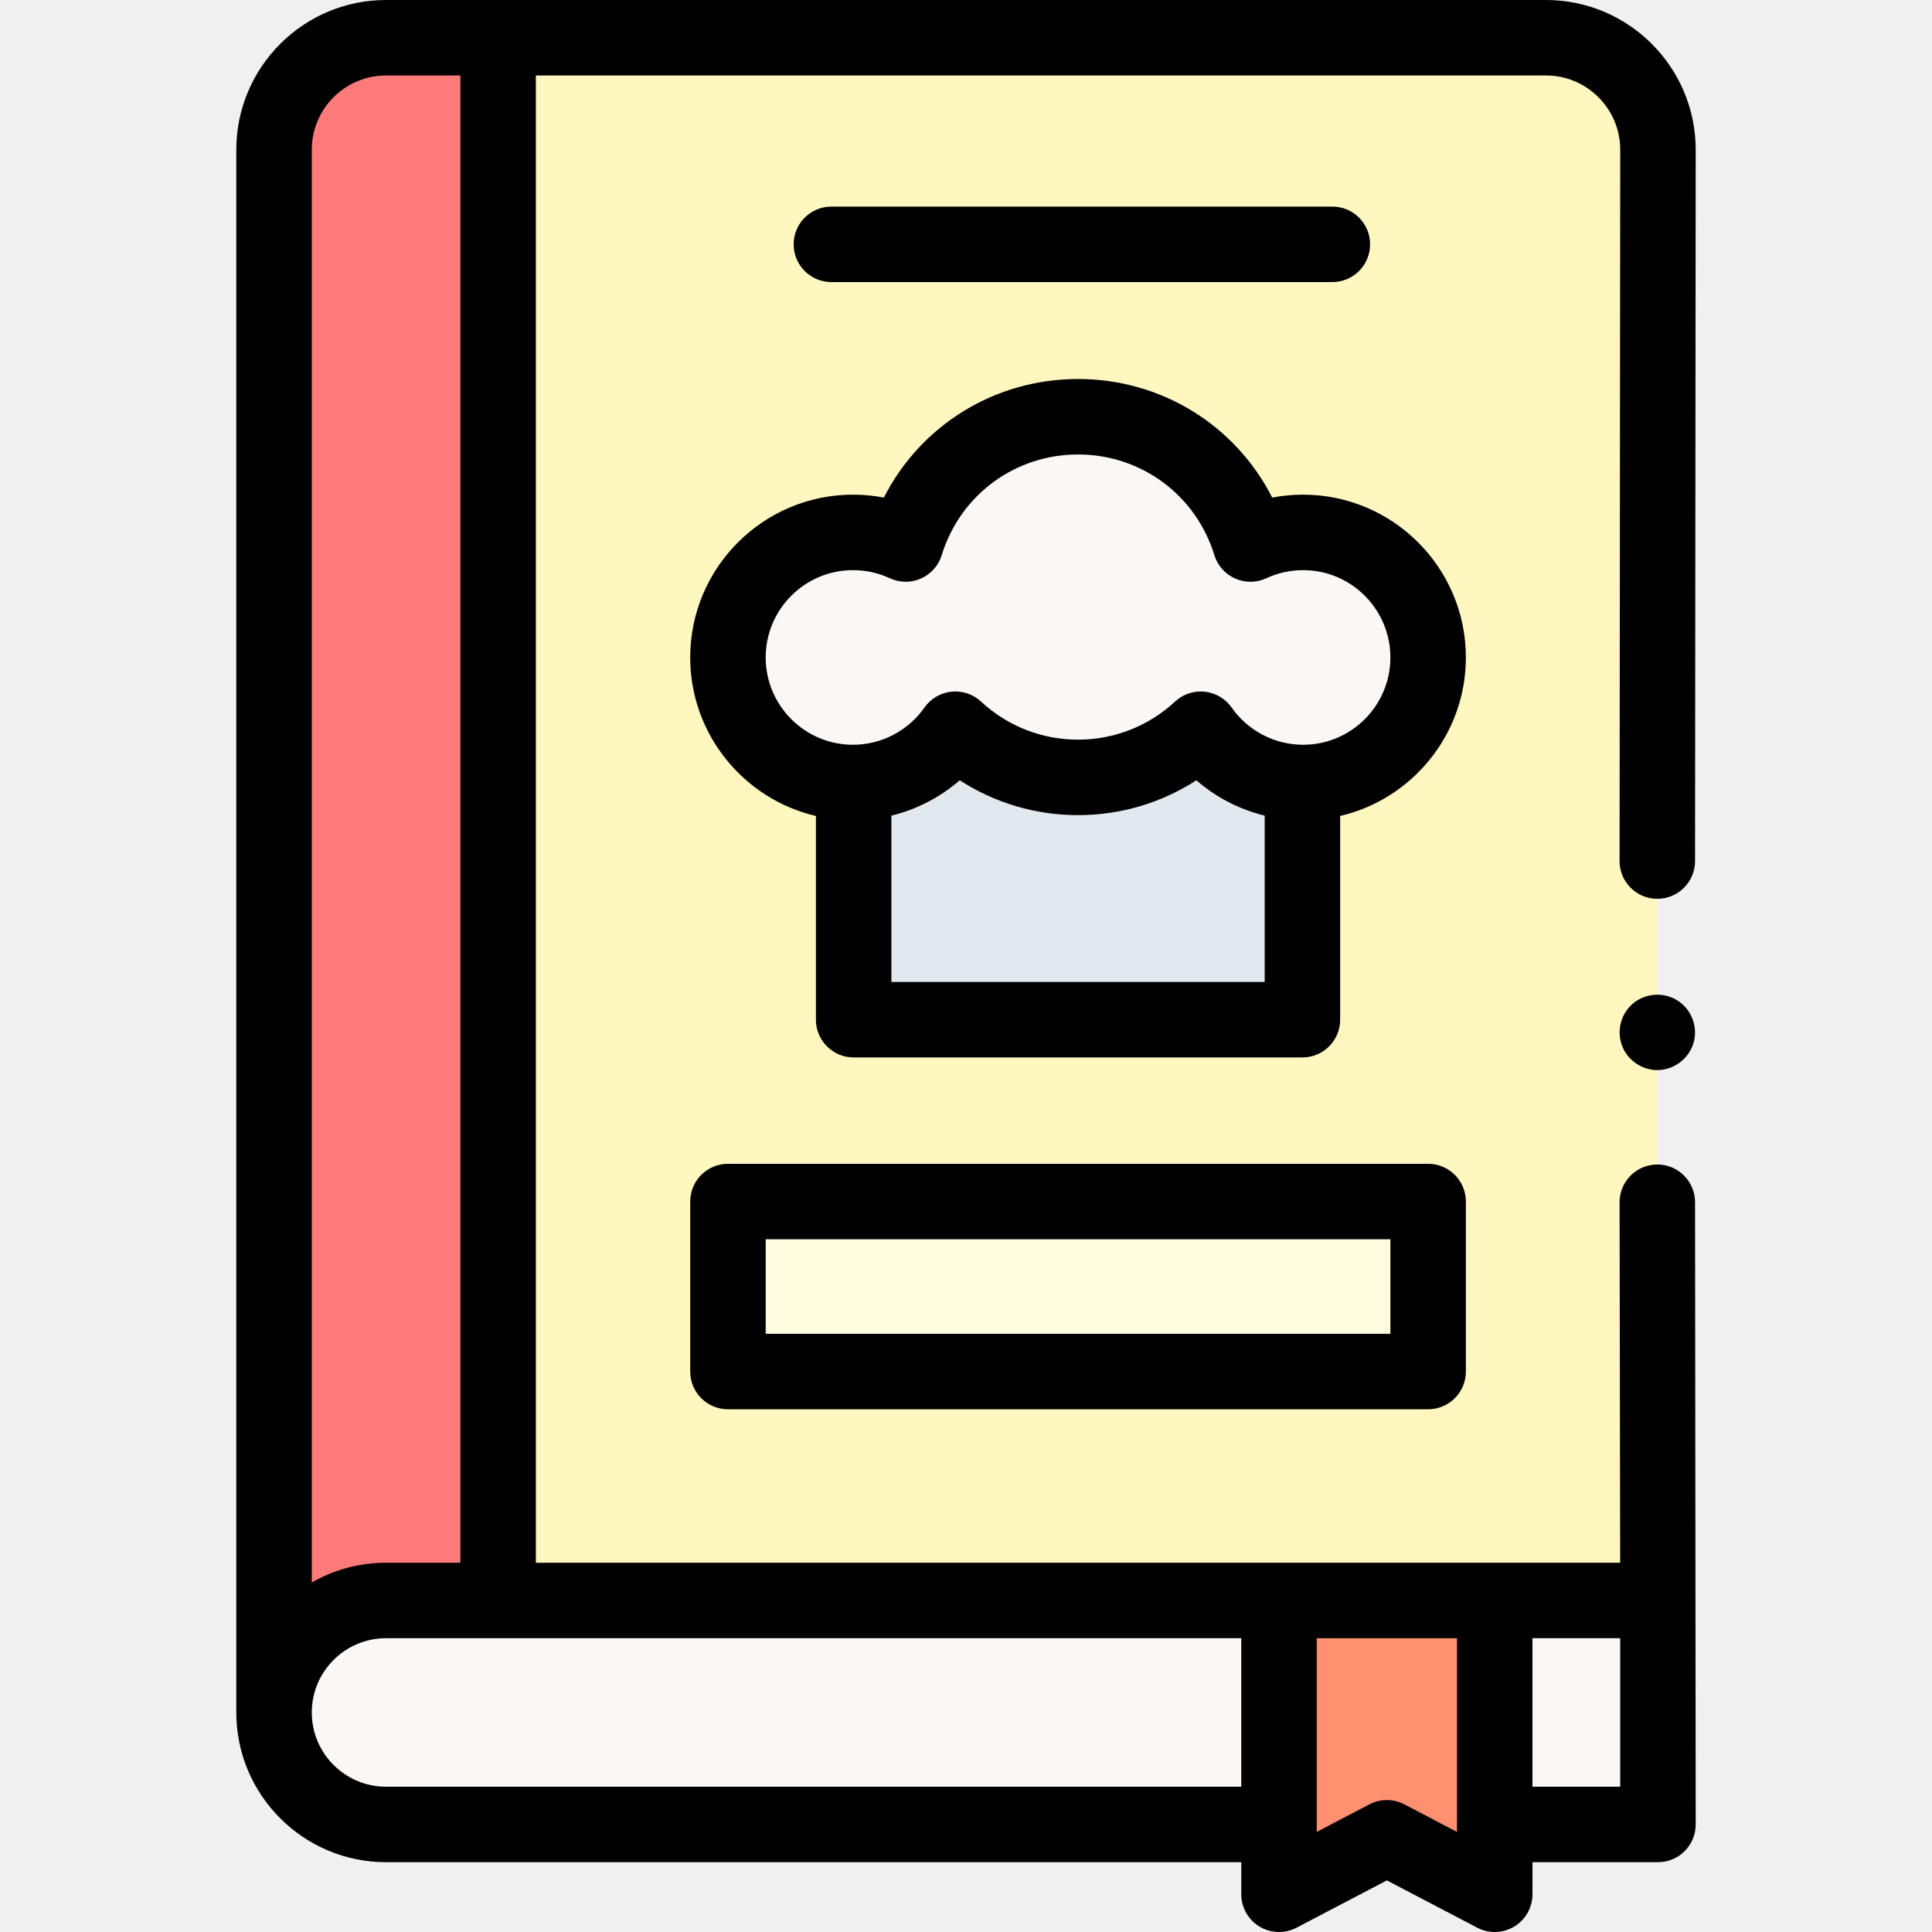
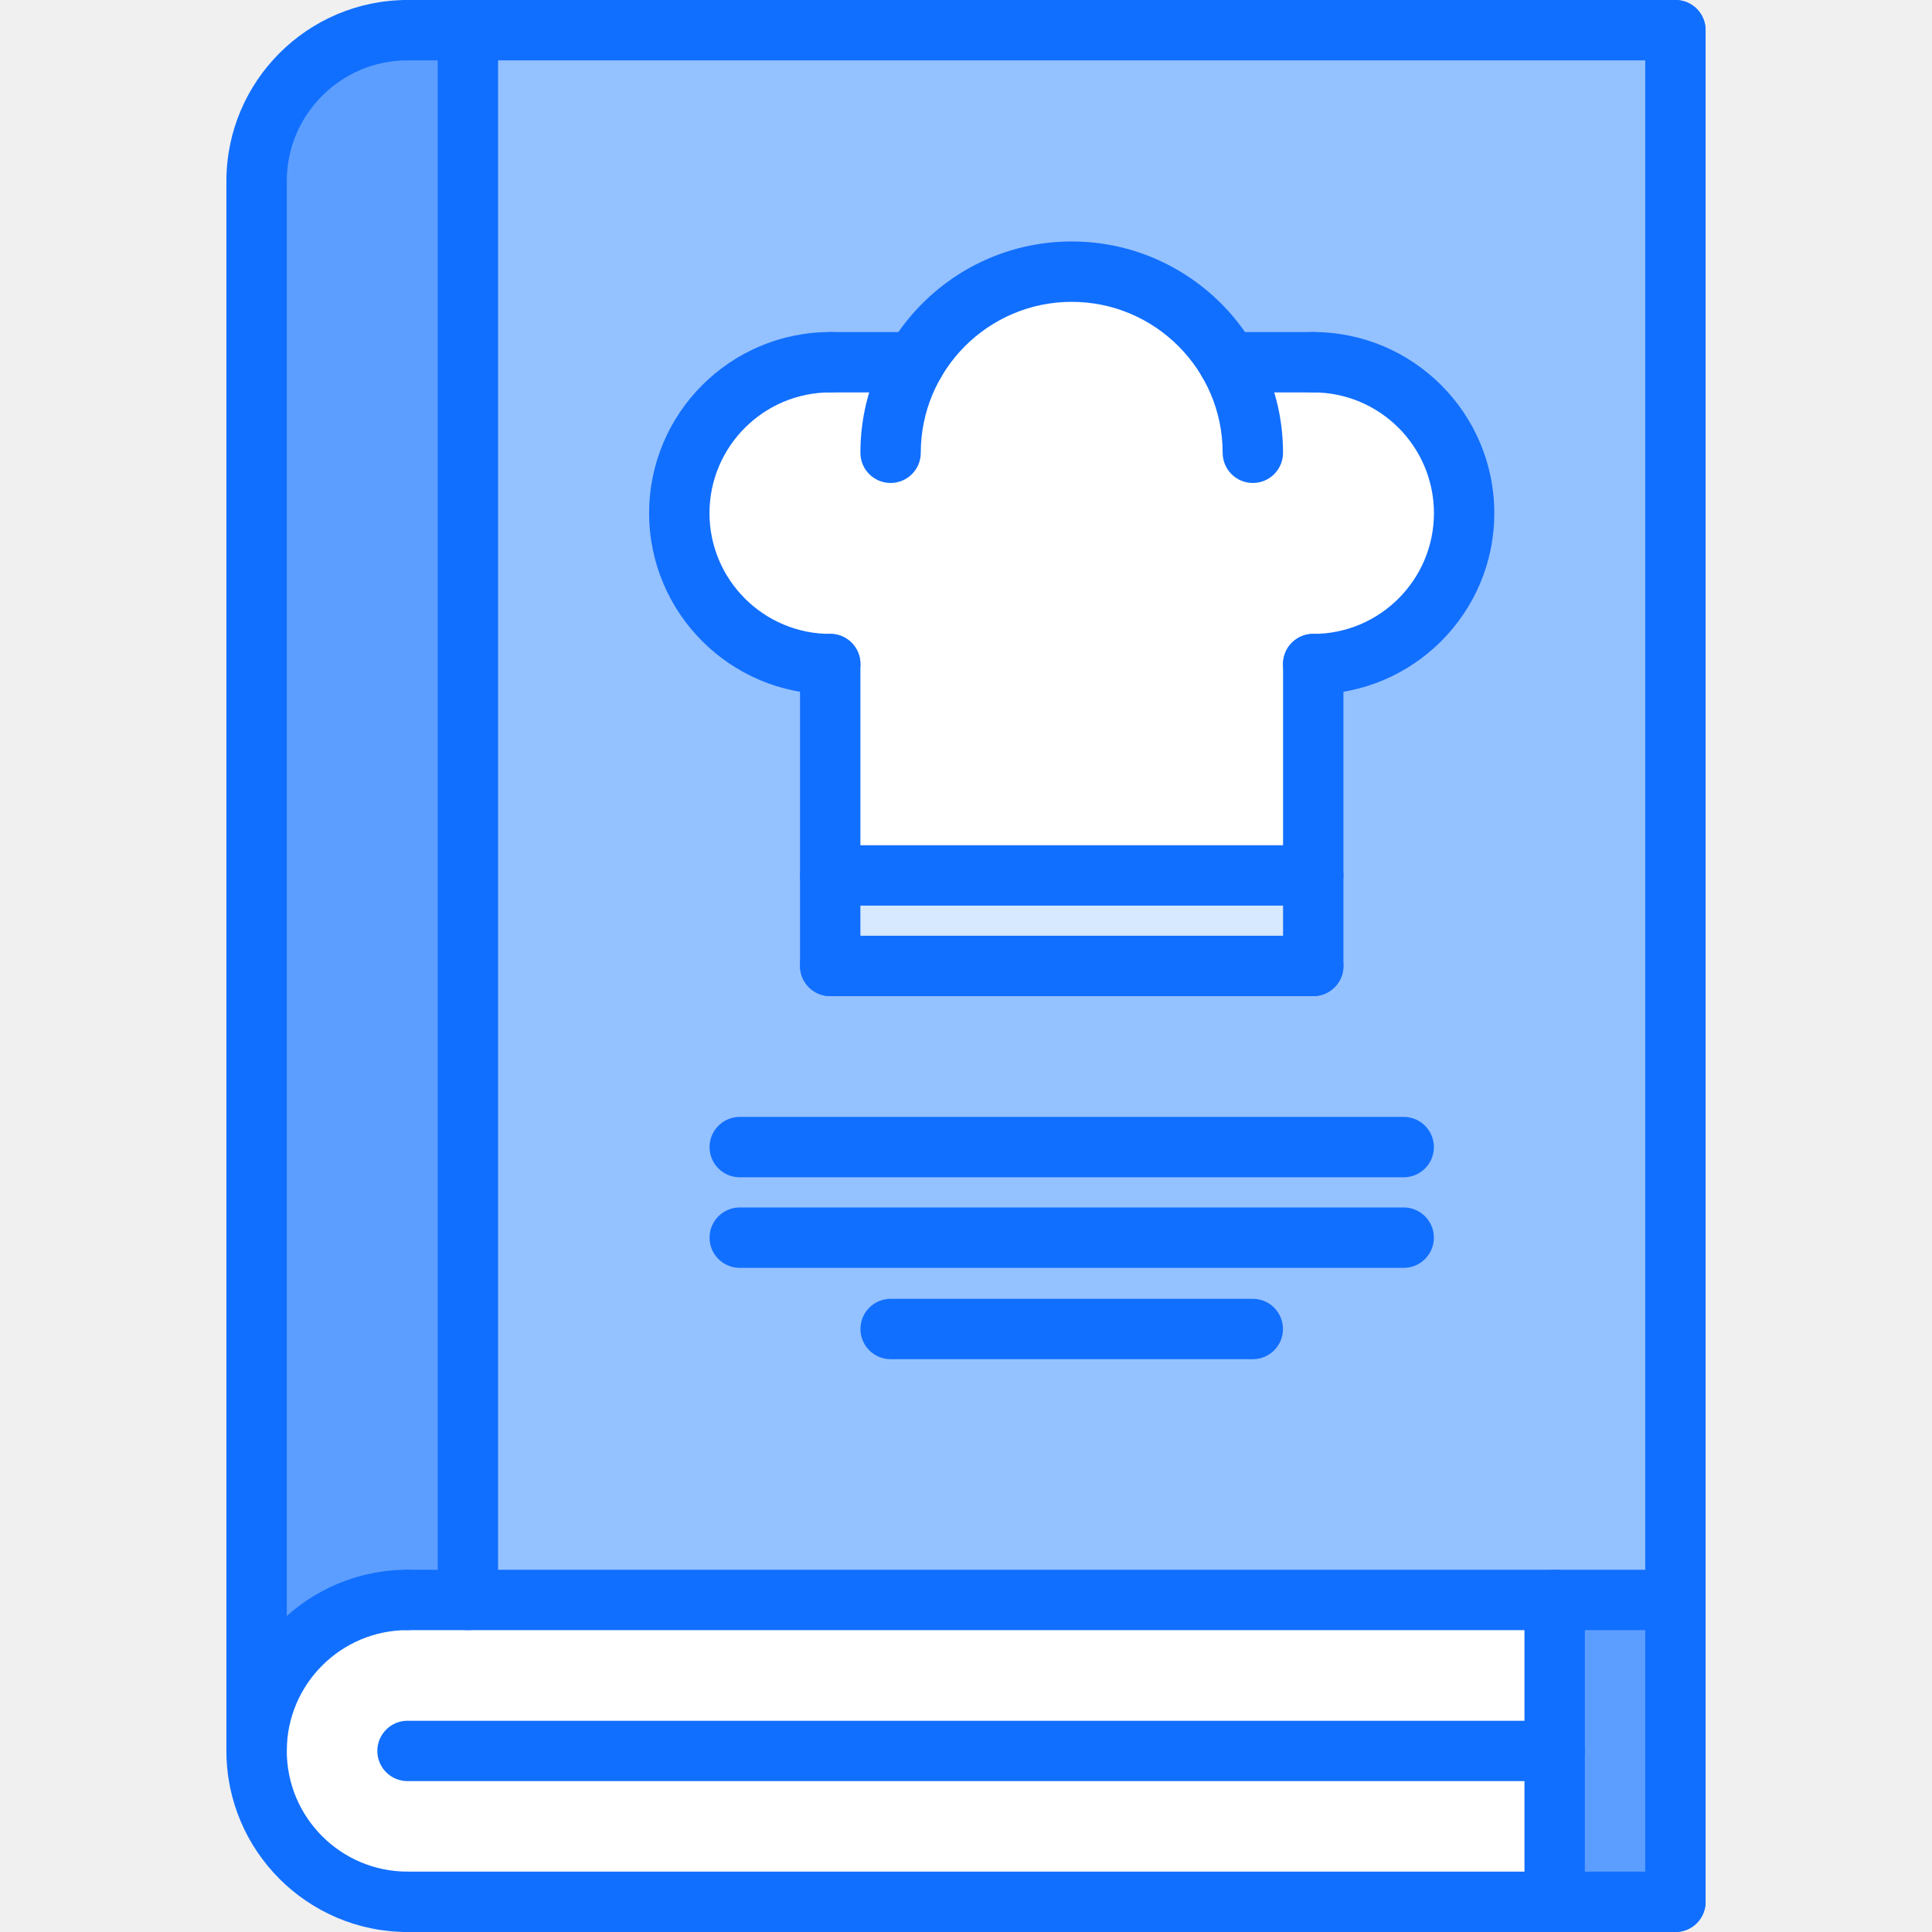
- <svg xmlns="http://www.w3.org/2000/svg" id="Capa_1" enable-background="new 0 0 512 512" height="512" viewBox="0 0 512 512" width="512">
-   <g>
-     <g>
-       <path d="m132.008 422.141v-412.141h-29.703c-16.393 0-29.682 13.288-29.682 29.68v414.141" fill="#ff7b79" />
-       <path d="m439.203 228.193.174-188.513c0-16.392-13.289-29.68-29.682-29.68h-277.687v414.141h307.369l-.174-105.535" fill="#fff7bf" />
-       <g>
-         <g>
-           <path d="m226.228 180.832h118.93v89.399h-118.93z" fill="#e2e9ee" />
-         </g>
-         <g>
-           <path d="m345.335 141.092c-4.989 0-9.717 1.107-13.959 3.084-6-19.535-24.184-33.737-45.683-33.737-21.498 0-39.68 14.2-45.682 33.733-4.243-1.975-8.972-3.081-13.96-3.081-18.3 0-33.135 14.837-33.135 33.14s14.835 33.14 33.135 33.14c11.223 0 21.137-5.583 27.129-14.121 8.528 7.924 19.955 12.769 32.514 12.769s23.985-4.846 32.513-12.769c5.992 8.539 15.907 14.121 27.129 14.121 18.3 0 33.135-14.837 33.135-33.14-.001-18.302-14.836-33.139-33.136-33.139z" fill="#faf7f5" />
-         </g>
-       </g>
-       <path d="m396.118 502-28.585-14.962-28.584 14.962v-77.859h57.169z" fill="#ff9171" />
-       <g>
-         <path d="m338.949 424.141h-236.644c-16.393 0-29.682 13.288-29.682 29.68 0 16.392 13.289 29.68 29.682 29.68h236.644z" fill="#faf7f5" />
-         <g>
-           <path d="m396.118 424.141h43.259v59.36h-43.259z" fill="#faf7f5" />
-         </g>
-       </g>
-       <g>
-         <path d="m192.916 318.424h185.555v45.047h-185.555z" fill="#fffbdf" />
-       </g>
-     </g>
-     <g>
-       <path d="m353.091 74.75h-132.766c-5.523 0-10-4.477-10-10s4.477-10 10-10h132.766c5.523 0 10 4.477 10 10s-4.477 10-10 10z" />
-       <path d="m378.47 373.471h-185.554c-5.523 0-10-4.477-10-10v-45.047c0-5.523 4.477-10 10-10h185.554c5.523 0 10 4.477 10 10v45.047c0 5.523-4.477 10-10 10zm-175.554-20h165.554v-25.047h-165.554z" />
-       <path d="m449.204 318.589c-.009-5.518-4.484-9.983-10-9.983h-.017c-5.522.009-9.993 4.494-9.983 10.017l.157 95.519h-287.353v-394.142h267.687c10.853 0 19.682 8.829 19.682 19.671l-.174 188.513c-.005 5.523 4.468 10.004 9.991 10.009h.009c5.519 0 9.995-4.471 10-9.991l.174-188.522c0-21.88-17.801-39.68-39.682-39.68h-307.39c-21.881 0-39.682 17.8-39.682 39.68v414.141c0 21.879 17.801 39.68 39.682 39.68h226.644v8.499c0 3.499 1.829 6.743 4.822 8.555 2.993 1.811 6.716 1.927 9.816.305l23.947-12.535 23.947 12.535c1.456.762 3.048 1.14 4.637 1.14 1.797 0 3.59-.484 5.179-1.445 2.993-1.812 4.822-5.056 4.822-8.555v-8.499h33.259c5.523 0 10-4.477 10-10zm-346.899-298.589h19.704v394.141h-19.704c-7.157 0-13.878 1.905-19.682 5.234v-379.695c0-10.851 8.829-19.68 19.682-19.68zm0 453.501c-10.853 0-19.682-8.829-19.682-19.68s8.83-19.68 19.682-19.68h226.644v39.36zm283.813 11.978-13.947-7.301c-1.453-.76-3.045-1.14-4.638-1.14s-3.185.38-4.638 1.14l-13.947 7.301v-51.337h37.169v51.337zm43.259-11.978h-23.259v-39.36h23.259z" />
-       <path d="m388.47 174.231c0-23.787-19.35-43.14-43.135-43.14-2.776 0-5.509.259-8.186.774-9.73-19.137-29.339-31.427-51.457-31.427s-41.727 12.289-51.457 31.426c-2.676-.515-5.41-.773-8.186-.773-23.785 0-43.135 19.353-43.135 43.14 0 20.409 14.244 37.553 33.313 42.011v53.989c0 5.523 4.477 10 10 10h118.93c5.523 0 10-4.477 10-10v-53.989c19.069-4.458 33.313-21.602 33.313-42.011zm-152.242 86v-44.082c6.693-1.63 12.91-4.846 18.114-9.366 9.278 6.005 20.117 9.236 31.351 9.236s22.073-3.231 31.351-9.236c5.203 4.52 11.421 7.735 18.114 9.365v44.082h-98.93zm109.107-62.86c-7.527 0-14.608-3.688-18.944-9.866-1.66-2.365-4.263-3.897-7.137-4.2-.35-.037-.701-.055-1.049-.055-2.512 0-4.947.947-6.806 2.674-7.006 6.51-16.136 10.095-25.707 10.095s-18.7-3.585-25.707-10.096c-2.117-1.967-4.978-2.924-7.856-2.619-2.874.303-5.476 1.835-7.136 4.2-4.335 6.178-11.417 9.866-18.943 9.866-12.756 0-23.135-10.38-23.135-23.14s10.378-23.14 23.135-23.14c3.404 0 6.681.722 9.739 2.146 2.621 1.22 5.643 1.246 8.285.072 2.642-1.175 4.646-3.436 5.496-6.2 4.901-15.953 19.418-26.67 36.123-26.67 16.707 0 31.224 10.719 36.124 26.673.849 2.765 2.854 5.027 5.497 6.202s5.666 1.148 8.287-.074c3.059-1.426 6.334-2.148 9.735-2.148 12.756 0 23.135 10.38 23.135 23.14s-10.379 23.14-23.136 23.14z" />
-       <g>
-         <path d="m439.2 283.58c-4.18 0-7.994-2.694-9.405-6.626-1.388-3.868-.206-8.337 2.936-10.996 3.281-2.776 8.094-3.123 11.746-.864 3.505 2.169 5.338 6.403 4.533 10.446-.92 4.619-5.106 8.04-9.81 8.04z" />
-       </g>
-     </g>
+ <svg xmlns="http://www.w3.org/2000/svg" id="icons" enable-background="new 0 0 64 64" height="512" viewBox="0 0 64 64" width="512">
+   <path d="m15.5 1v52h-2c-2.76 0-5 2.24-5 5v-52c0-2.76 2.24-5 5-5z" fill="#5c9eff" />
+   <path d="m55.5 53v10h-4v-5-5z" fill="#5c9eff" />
+   <path d="m51.5 58v5h-38c-2.76 0-5-2.24-5-5s2.24-5 5-5h2 36z" fill="#fff" />
+   <path d="m15.5 1v52h36 4v-52z" fill="#94c1ff" />
+   <path d="m27.5 29h16v3h-16z" fill="#d7e9ff" />
+   <path d="m40.7 12h2.8c2.76 0 5 2.24 5 5s-2.24 5-5 5v7h-16v-7c-2.76 0-5-2.24-5-5s2.24-5 5-5h2.81c1.03-1.79 2.971-3 5.19-3s4.16 1.21 5.2 3z" fill="#fff" />
+   <g fill="#116fff">
+     <path d="m13.5 64c-3.309 0-6-2.691-6-6s2.691-6 6-6c.553 0 1 .447 1 1s-.447 1-1 1c-2.206 0-4 1.794-4 4s1.794 4 4 4c.553 0 1 .447 1 1s-.447 1-1 1z" />
+     <path d="m55.5 54h-42c-.553 0-1-.447-1-1s.447-1 1-1h42c.553 0 1 .447 1 1s-.447 1-1 1z" />
+     <path d="m55.5 64h-42c-.553 0-1-.447-1-1s.447-1 1-1h42c.553 0 1 .447 1 1s-.447 1-1 1z" />
+     <path d="m8.5 7c-.553 0-1-.447-1-1 0-3.309 2.691-6 6-6 .553 0 1 .447 1 1s-.447 1-1 1c-2.206 0-4 1.794-4 4 0 .553-.447 1-1 1z" />
+     <path d="m8.5 59c-.553 0-1-.447-1-1v-52c0-.553.447-1 1-1s1 .447 1 1v52c0 .553-.447 1-1 1z" />
+     <path d="m55.5 2h-42c-.553 0-1-.447-1-1s.447-1 1-1h42c.553 0 1 .447 1 1s-.447 1-1 1z" />
+     <path d="m55.5 54c-.553 0-1-.447-1-1v-52c0-.553.447-1 1-1s1 .447 1 1v52c0 .553-.447 1-1 1z" />
+     <path d="m55.5 64c-.553 0-1-.447-1-1v-10c0-.553.447-1 1-1s1 .447 1 1v10c0 .553-.447 1-1 1z" />
+     <path d="m15.5 54c-.553 0-1-.447-1-1v-52c0-.553.447-1 1-1s1 .447 1 1v52c0 .553-.447 1-1 1z" />
+     <path d="m51.5 59.002h-38c-.553 0-1-.447-1-1s.447-1 1-1h38c.553 0 1 .447 1 1s-.447 1-1 1z" />
+     <path d="m51.5 64c-.553 0-1-.447-1-1v-10c0-.553.447-1 1-1s1 .447 1 1v10c0 .553-.447 1-1 1z" />
+     <path d="m27.503 22.999c-3.309 0-6-2.691-6-6s2.691-6 6-6c.553 0 1 .447 1 1s-.447 1-1 1c-2.206 0-4 1.794-4 4s1.794 4 4 4c.553 0 1 .447 1 1s-.447 1-1 1z" />
+     <path d="m41.502 15.999c-.553 0-1-.447-1-1 0-2.757-2.243-5-5-5s-5 2.243-5 5c0 .553-.447 1-1 1s-1-.447-1-1c0-3.859 3.141-7 7-7s7 3.141 7 7c0 .553-.447 1-1 1z" />
+     <path d="m43.501 22.999c-.553 0-1-.447-1-1s.447-1 1-1c2.206 0 4-1.794 4-4s-1.794-4-4-4c-.553 0-1-.447-1-1s.447-1 1-1c3.309 0 6 2.691 6 6s-2.691 6-6 6z" />
+     <path d="m30.307 12.999h-2.805c-.553 0-1-.447-1-1s.447-1 1-1h2.805c.553 0 1 .447 1 1s-.448 1-1 1z" />
+     <path d="m43.501 12.999h-2.804c-.553 0-1-.447-1-1s.447-1 1-1h2.804c.553 0 1 .447 1 1s-.447 1-1 1z" />
+     <path d="m27.502 32.998c-.553 0-1-.447-1-1v-10.001c0-.553.447-1 1-1s1 .447 1 1v10.001c0 .553-.447 1-1 1z" />
+     <path d="m43.503 32.998h-16.001c-.553 0-1-.447-1-1s.447-1 1-1h16.001c.553 0 1 .447 1 1s-.447 1-1 1z" />
+     <path d="m43.503 30h-16.001c-.553 0-1-.447-1-1s.447-1 1-1h16.001c.553 0 1 .447 1 1s-.447 1-1 1z" />
+     <path d="m43.503 32.998c-.553 0-1-.447-1-1v-10.001c0-.553.447-1 1-1s1 .447 1 1v10.001c0 .553-.447 1-1 1z" />
+     <path d="m46.499 38.999h-21.994c-.553 0-1-.447-1-1s.447-1 1-1h21.994c.553 0 1 .447 1 1s-.447 1-1 1z" />
+     <path d="m46.499 41.999h-21.994c-.553 0-1-.447-1-1s.447-1 1-1h21.994c.553 0 1 .447 1 1s-.447 1-1 1z" />
+     <path d="m41.5 45.025h-11.996c-.553 0-1-.447-1-1s.447-1 1-1h11.996c.553 0 1 .447 1 1s-.447 1-1 1z" />
  </g>
</svg>
